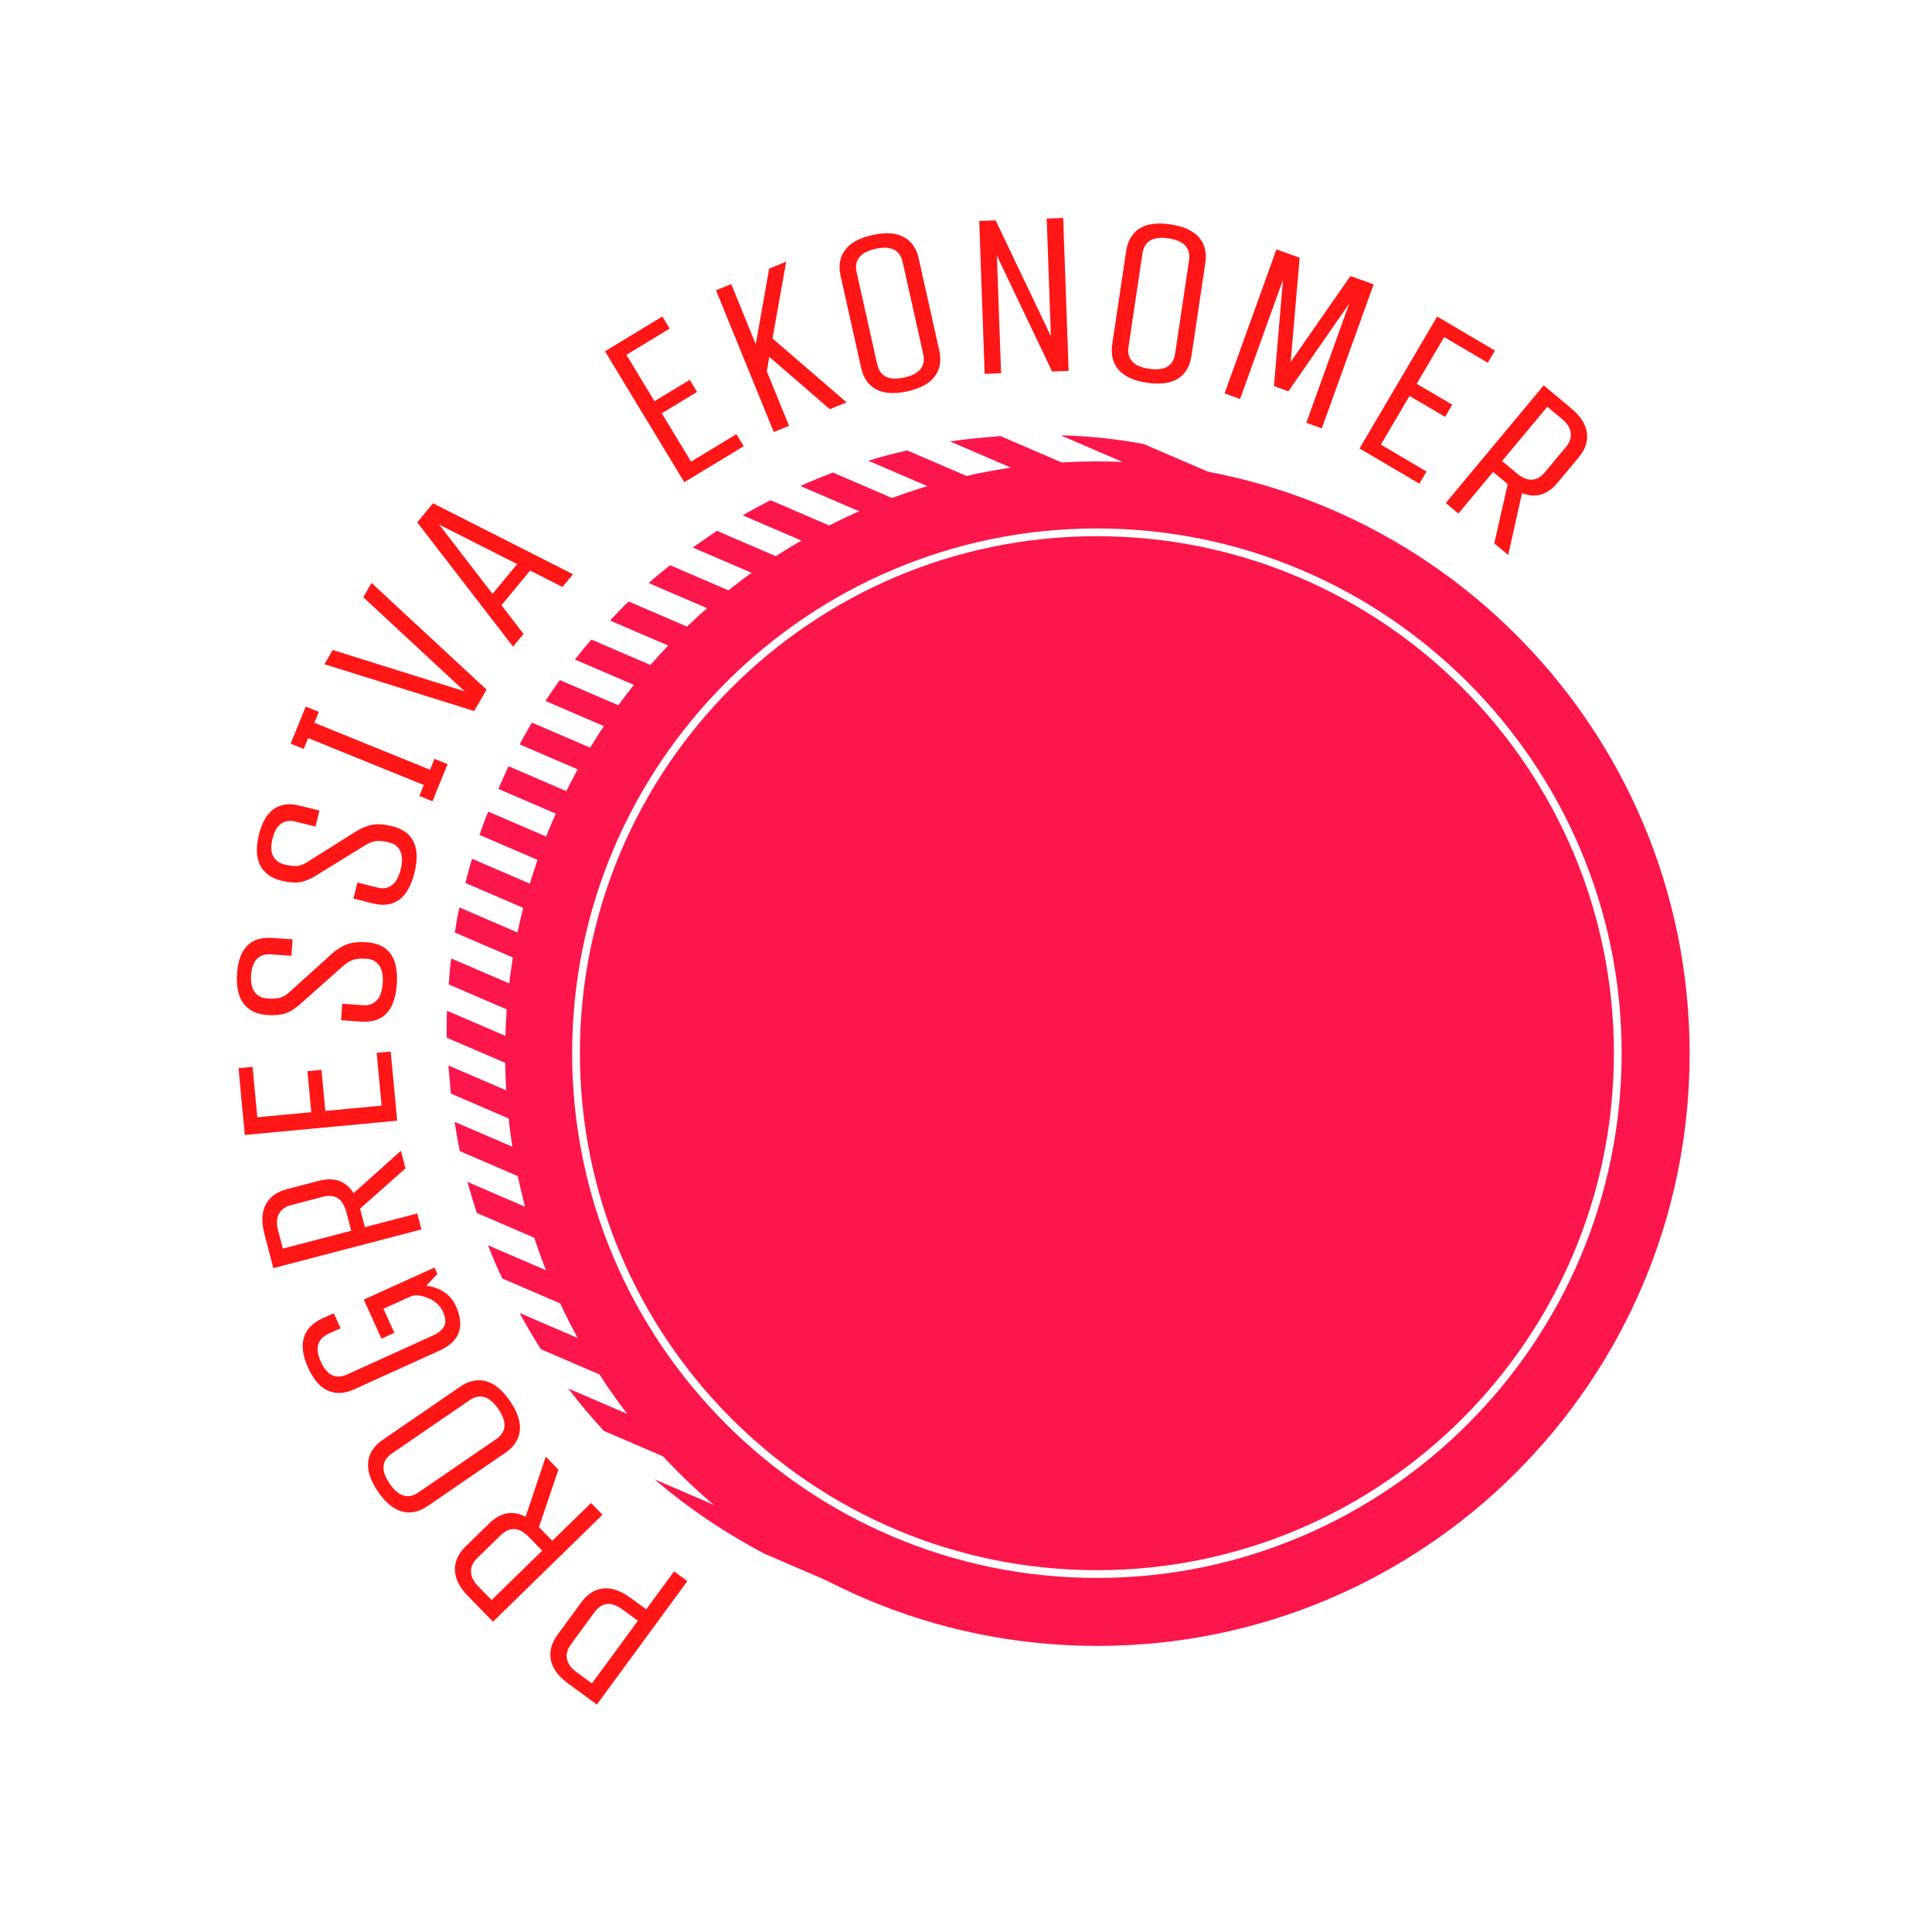
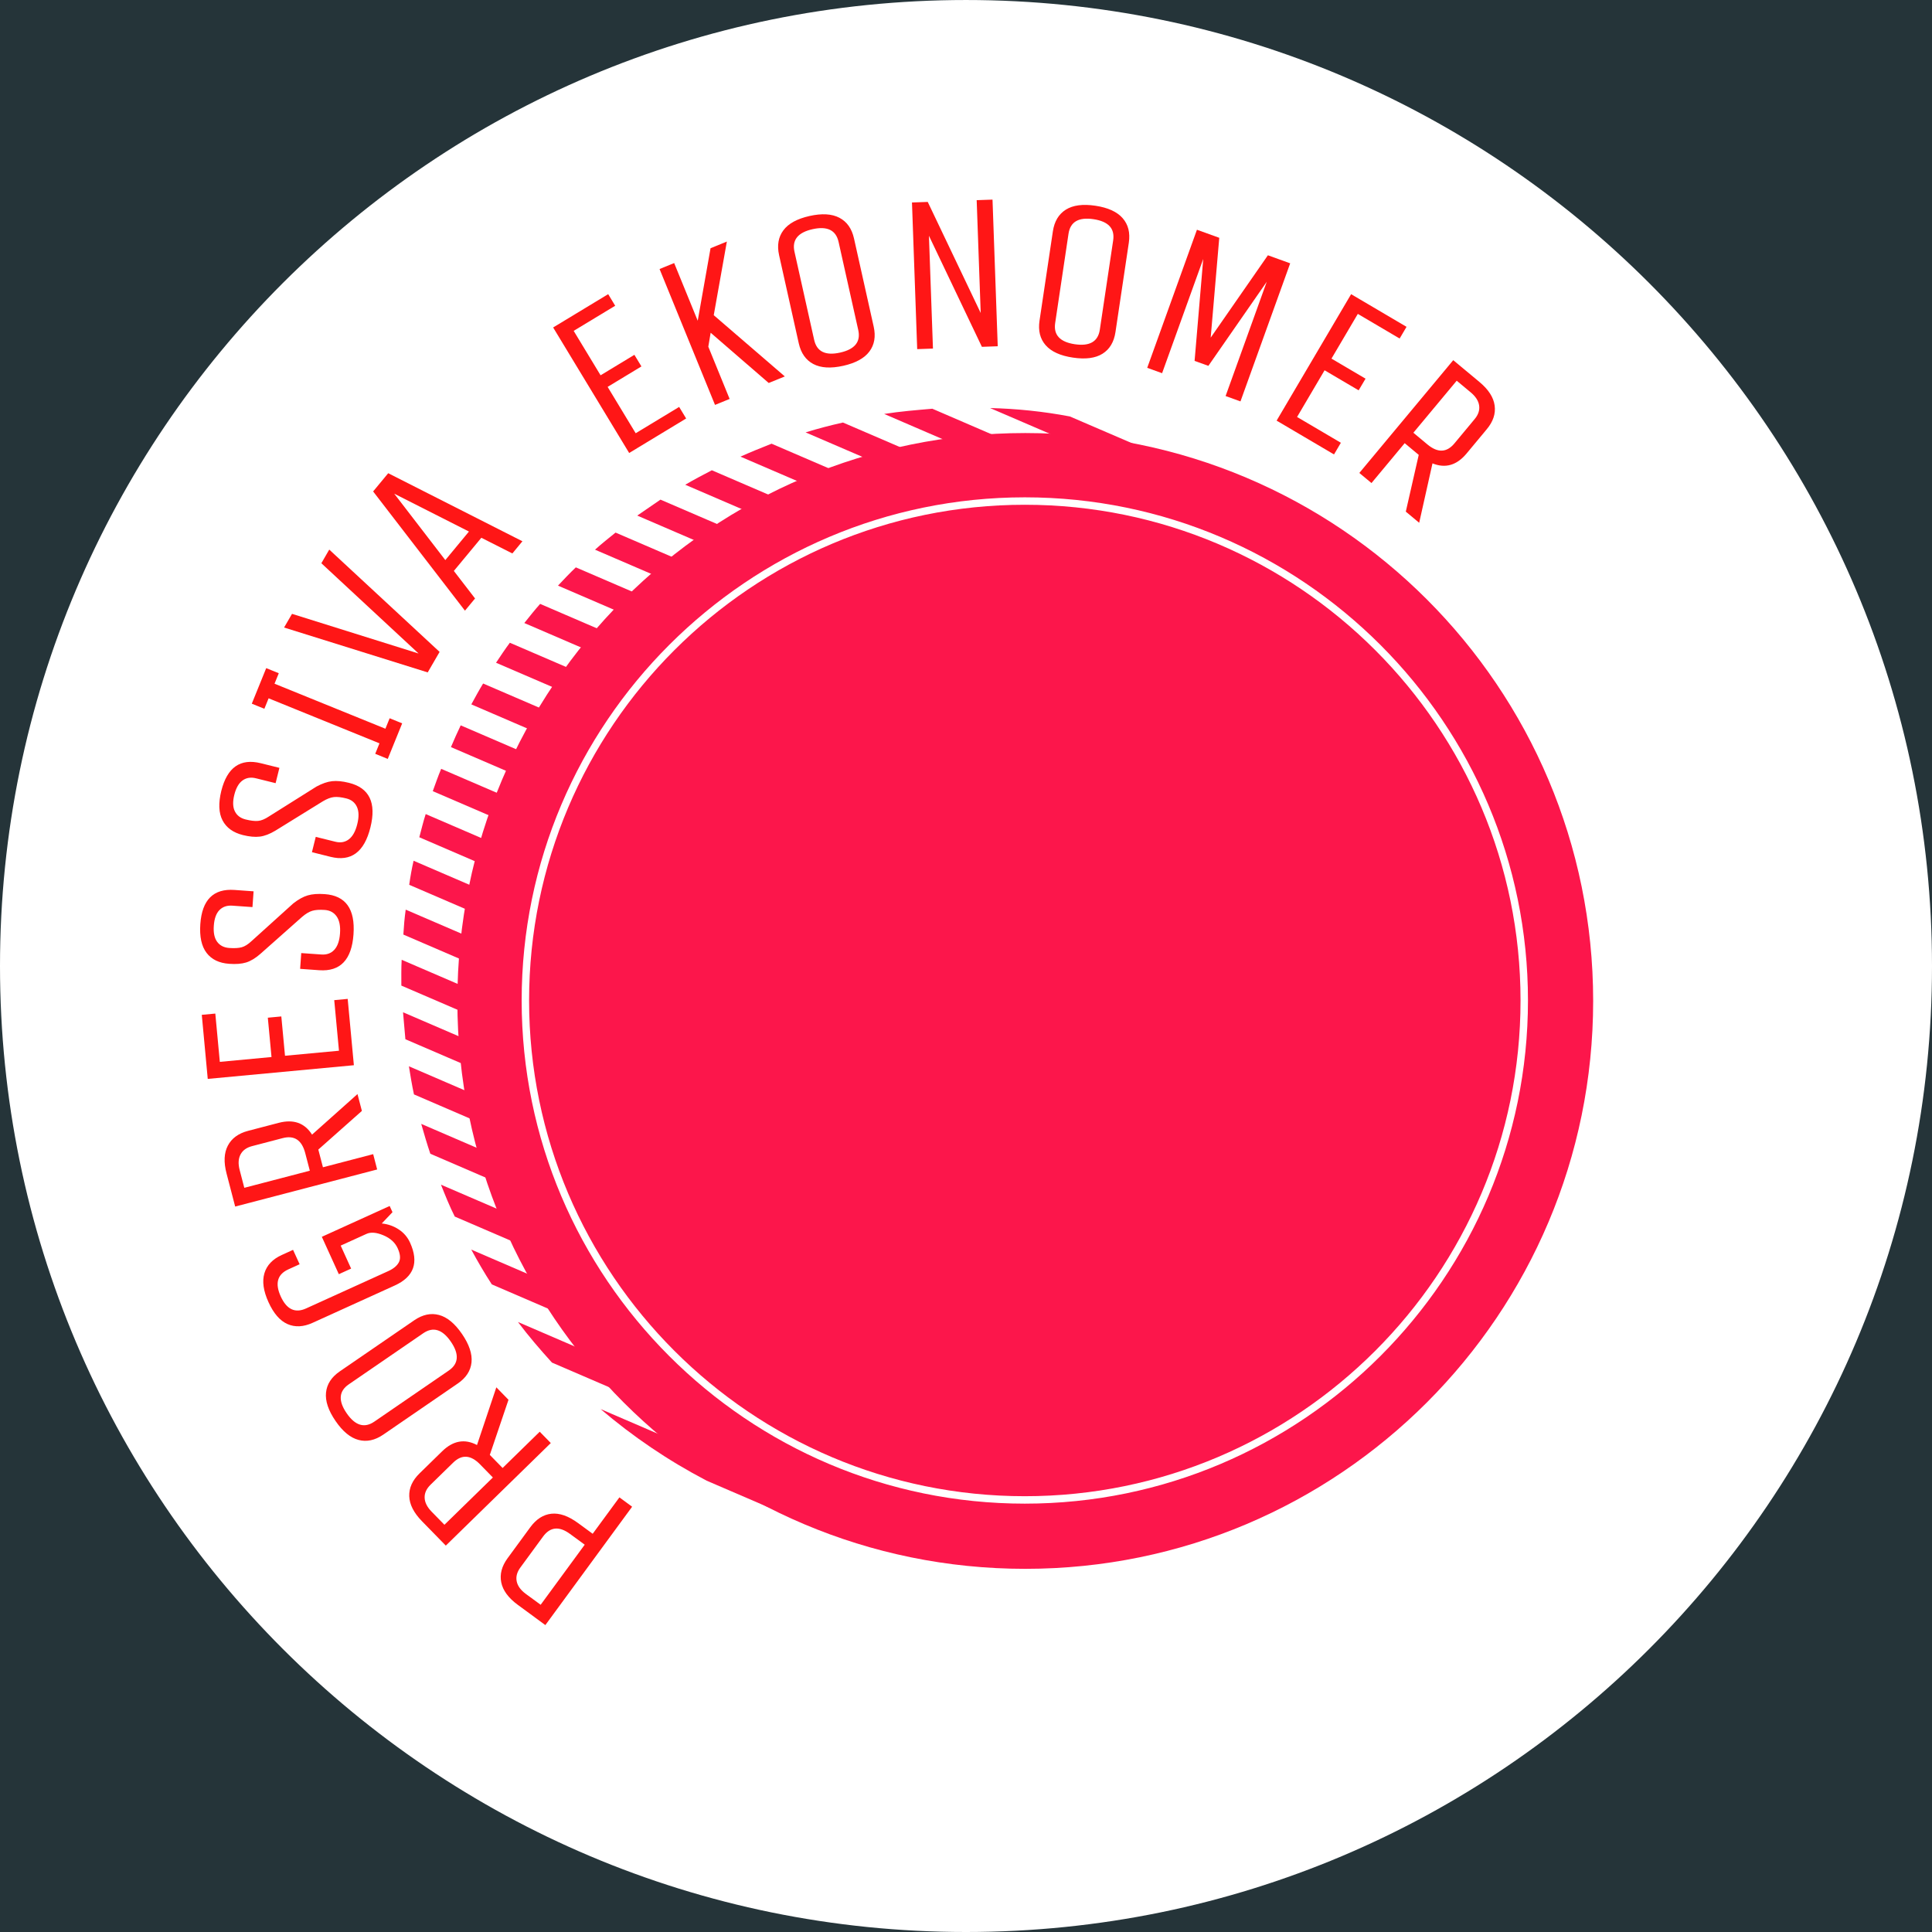
<svg xmlns="http://www.w3.org/2000/svg" width="1080" zoomAndPan="magnify" viewBox="0 0 810 810" height="1080" preserveAspectRatio="xMidYMid meet" version="1.0">
  <defs>
    <g />
    <clipPath id="id1">
-       <path d="M 187 182 L 686 182 L 686 681 L 187 681 Z M 187 182 " clip-rule="nonzero" />
+       <path d="M 0 0.004 L 810 0.004 L 810 810 L 0 810 Z M 0 0.004 " clip-rule="nonzero" />
    </clipPath>
    <clipPath id="id2">
-       <path d="M 575.367 108.055 L 759.395 570.383 L 297.066 754.41 L 113.039 292.082 Z M 575.367 108.055 " clip-rule="nonzero" />
+       <path d="M 810 405.008 C 810 628.672 628.672 810 405 810 C 181.324 810 0 628.672 0 405.008 C 0 181.328 181.324 0.004 405 0.004 C 628.676 0.004 810 181.328 810 405.008 Z M 810 405.008 " clip-rule="nonzero" />
    </clipPath>
    <clipPath id="id3">
-       <path d="M 211.766 193.441 L 708.387 193.441 L 708.387 690.062 L 211.766 690.062 Z M 211.766 193.441 " clip-rule="nonzero" />
+       <path d="M 168 171 L 646 171 L 646 649 L 168 649 Z M 168 171 " clip-rule="nonzero" />
    </clipPath>
    <clipPath id="id4">
-       <path d="M 239.875 221.551 L 679.883 221.551 L 679.883 661.559 L 239.875 661.559 Z M 239.875 221.551 " clip-rule="nonzero" />
+       <path d="M 540.395 99.68 L 716.852 542.984 L 273.547 719.441 L 97.09 276.137 Z M 540.395 99.68 " clip-rule="nonzero" />
+     </clipPath>
+     <clipPath id="id5">
+       <path d="M 191.754 181.555 L 667.941 181.555 L 667.941 657.742 L 191.754 657.742 Z M 191.754 181.555 " clip-rule="nonzero" />
+     </clipPath>
+     <clipPath id="id6">
+       <path d="M 218.707 208.508 L 640.609 208.508 L 640.609 630.41 L 218.707 630.41 Z M 218.707 208.508 " clip-rule="nonzero" />
    </clipPath>
  </defs>
  <rect x="-81" width="972" fill="#ffffff" y="-81" height="972" fill-opacity="1" />
+   <rect x="-81" width="972" fill="#253439" y="-81" height="972" fill-opacity="1" />
  <rect x="-81" width="972" fill="#ffffff" y="-81" height="972" fill-opacity="1" />
-   <rect x="-81" width="972" fill="#ffffff" y="-81" height="972" fill-opacity="1" />
-   <rect x="-81" width="972" fill="#ffffff" y="-81" height="972" fill-opacity="1" />
+   <rect x="-81" width="972" fill="#253439" y="-81" height="972" fill-opacity="1" />
  <g clip-path="url(#id1)">
    <g clip-path="url(#id2)">
-       <path fill="#fc164b" d="M 271.953 244.441 C 274.82 241.836 277.98 239.359 280.93 236.965 L 684.352 410.664 C 684.641 414.453 685.012 418.453 685.09 422.328 Z M 678.309 374.031 C 677.348 369.777 676.094 365.395 674.922 361.227 L 323.031 209.715 C 319.199 211.73 315.152 213.828 311.402 216.051 Z M 678.625 487.609 C 679.43 484.117 680.234 480.625 680.832 477.215 L 234.711 285.129 C 232.645 287.906 230.66 290.891 228.676 293.875 Z M 684.801 444.891 C 685.016 441.145 685.234 437.398 685.238 433.734 L 263.562 252.176 C 260.906 254.695 258.332 257.43 255.762 260.16 Z M 682.449 466.566 C 682.961 462.945 683.473 459.328 683.773 455.793 L 247.957 268.145 C 245.598 270.793 243.32 273.652 241.039 276.512 Z M 611.074 254.148 C 602.707 246.012 593.797 238.332 584.422 231.328 L 479.59 186.191 C 467.977 183.984 456.273 182.785 444.699 182.516 Z M 665.41 334.27 L 349.152 198.098 C 344.52 199.941 340.094 201.703 335.547 203.758 L 670.566 347.832 C 669.016 343.324 667.172 338.691 665.41 334.27 Z M 529.391 661.934 L 204.59 522.09 C 206.438 526.723 208.363 531.566 210.629 536.031 L 515.109 667.133 C 519.828 665.496 524.758 663.781 529.391 661.934 Z M 672.824 507.973 C 673.922 504.609 675.023 501.242 675.914 497.961 L 223.02 302.961 C 221.246 305.863 219.559 308.973 217.871 312.086 Z M 658.785 320.07 C 656.266 314.973 653.621 310.168 650.684 305.238 L 380.363 188.848 C 374.762 190.102 369.453 191.48 364.02 193.156 Z M 640.816 289.645 C 636.828 283.914 632.629 278.266 628.008 272.785 L 419.438 182.809 C 412.367 183.43 405.504 183.965 398.387 185.09 Z M 682.941 398.539 C 682.273 394.41 681.691 390.496 681.027 386.367 L 300.574 222.559 C 297.117 224.91 293.871 227.18 290.414 229.531 Z M 482.43 675.75 C 488.324 674.621 493.926 673.367 499.652 671.82 L 217.848 550.484 C 220.66 555.707 223.68 560.852 226.828 565.695 Z M 542.492 656.23 C 546.621 654.344 550.664 652.246 554.711 650.148 L 195.965 495.512 C 197.219 499.891 198.477 504.27 199.941 508.566 Z M 565.961 643.473 C 569.5 641.332 572.957 638.98 576.414 636.629 L 190.578 470.328 C 191.242 474.453 191.91 478.578 192.785 482.621 Z M 665.676 527.41 C 667.07 524.172 668.254 521.016 669.648 517.777 L 213.223 321.258 C 211.746 324.285 210.352 327.523 208.957 330.762 Z M 355.52 666.484 C 373.613 672.703 391.789 676.691 410.141 678.656 L 274.391 620.207 C 288.434 632.188 303.824 642.652 320.773 651.523 Z M 586.277 629.531 C 589.438 627.055 592.387 624.66 595.551 622.18 L 188.008 446.707 C 188.379 450.707 188.668 454.496 189.039 458.496 Z M 439.523 680.137 C 447.27 679.984 454.934 679.617 462.637 678.746 L 238.254 582.133 C 242.914 588.328 247.914 594.148 253.125 599.883 Z M 646.332 564.637 C 648.105 561.734 650.09 558.746 651.777 555.637 L 197.918 360.043 C 196.816 363.41 196.012 366.902 195.121 370.184 Z M 604.234 614.574 C 607.102 611.969 609.758 609.449 612.332 606.719 L 187.414 423.762 C 187.195 427.508 187.273 431.383 187.27 435.043 Z M 656.844 546.297 C 658.535 543.188 660.012 540.156 661.406 536.918 L 204.688 340.27 C 203.293 343.508 202.191 346.875 201.008 350.031 Z M 634.18 581.918 C 636.246 579.141 638.523 576.281 640.508 573.297 L 192.621 380.453 C 191.816 383.945 191.223 387.355 190.711 390.973 Z M 620.133 598.73 C 622.492 596.082 625.066 593.352 627.344 590.492 L 189.176 401.832 C 188.664 405.453 188.363 408.988 188.148 412.734 Z M 620.133 598.73 " fill-opacity="1" fill-rule="nonzero" />
+       <path fill="#ffffff" d="M 0 0.004 L 810 0.004 L 810 810.004 L 0 810.004 Z M 0 0.004 " fill-opacity="1" fill-rule="nonzero" />
    </g>
  </g>
  <g clip-path="url(#id3)">
-     <path fill="#fc164b" d="M 460.078 193.441 C 322.938 193.441 211.766 304.613 211.766 441.754 C 211.766 578.891 322.938 690.062 460.078 690.062 C 597.215 690.062 708.387 578.891 708.387 441.754 C 708.387 304.613 597.215 193.441 460.078 193.441 " fill-opacity="1" fill-rule="nonzero" />
+     <g clip-path="url(#id4)">
+       <path fill="#fc164b" d="M 249.465 230.457 C 252.215 227.961 255.246 225.582 258.074 223.289 L 644.895 389.84 C 645.172 393.473 645.527 397.309 645.602 401.023 Z M 639.102 354.711 C 638.18 350.633 636.977 346.434 635.852 342.438 L 298.441 197.16 C 294.766 199.09 290.887 201.102 287.293 203.234 Z M 639.402 463.617 C 640.176 460.27 640.949 456.922 641.52 453.652 L 213.758 269.473 C 211.773 272.133 209.871 274.996 207.969 277.859 Z M 645.324 422.656 C 645.531 419.066 645.738 415.473 645.746 411.961 L 241.418 237.871 C 238.871 240.289 236.406 242.91 233.938 245.527 Z M 643.07 443.441 C 643.559 439.973 644.051 436.5 644.34 433.109 L 226.457 253.184 C 224.195 255.723 222.008 258.465 219.824 261.207 Z M 574.629 239.766 C 566.609 231.961 558.066 224.602 549.074 217.883 L 448.559 174.605 C 437.422 172.488 426.203 171.34 415.102 171.078 Z M 626.734 316.586 L 323.488 186.02 C 319.047 187.789 314.805 189.477 310.441 191.445 L 631.676 329.594 C 630.191 325.27 628.422 320.828 626.734 316.586 Z M 496.309 630.77 L 184.875 496.68 C 186.645 501.121 188.492 505.766 190.664 510.051 L 482.617 635.754 C 487.141 634.188 491.867 632.539 496.309 630.77 Z M 633.84 483.145 C 634.895 479.918 635.949 476.691 636.801 473.543 L 202.547 286.566 C 200.848 289.352 199.227 292.336 197.605 295.316 Z M 620.379 302.973 C 617.965 298.086 615.43 293.48 612.613 288.75 L 353.414 177.148 C 348.043 178.352 342.953 179.676 337.746 181.281 Z M 603.152 273.801 C 599.324 268.305 595.297 262.891 590.867 257.633 L 390.883 171.359 C 384.102 171.953 377.52 172.469 370.695 173.547 Z M 643.543 378.211 C 642.902 374.254 642.344 370.5 641.707 366.543 L 276.906 209.473 C 273.594 211.73 270.48 213.902 267.168 216.16 Z M 451.281 644.016 C 456.934 642.938 462.305 641.734 467.797 640.25 L 197.586 523.906 C 200.281 528.914 203.18 533.844 206.199 538.492 Z M 508.871 625.305 C 512.832 623.492 516.707 621.48 520.586 619.469 L 176.602 471.195 C 177.809 475.395 179.012 479.594 180.418 483.715 Z M 531.375 613.07 C 534.77 611.016 538.082 608.762 541.398 606.508 L 171.438 447.047 C 172.074 451.004 172.715 454.961 173.555 458.836 Z M 626.988 501.781 C 628.324 498.676 629.457 495.652 630.797 492.547 L 193.152 304.109 C 191.734 307.016 190.398 310.121 189.059 313.227 Z M 329.594 635.133 C 346.941 641.094 364.371 644.918 381.969 646.805 L 251.805 590.762 C 265.266 602.246 280.023 612.281 296.277 620.785 Z M 550.855 599.703 C 553.887 597.324 556.715 595.027 559.746 592.652 L 168.973 424.398 C 169.328 428.234 169.605 431.867 169.961 435.703 Z M 410.141 648.227 C 417.566 648.078 424.914 647.727 432.305 646.891 L 217.152 554.254 C 221.621 560.195 226.418 565.773 231.41 571.27 Z M 608.438 537.477 C 610.141 534.691 612.039 531.828 613.66 528.844 L 178.477 341.301 C 177.422 344.531 176.648 347.879 175.797 351.027 Z M 568.074 585.359 C 570.824 582.863 573.371 580.445 575.836 577.824 L 168.402 402.398 C 168.195 405.992 168.27 409.703 168.266 413.215 Z M 618.52 519.891 C 620.141 516.906 621.559 514.004 622.895 510.898 L 184.969 322.34 C 183.629 325.449 182.574 328.676 181.441 331.699 Z M 596.785 554.047 C 598.77 551.383 600.953 548.645 602.855 545.781 L 173.398 360.871 C 172.625 364.219 172.055 367.488 171.566 370.961 Z M 583.316 570.168 C 585.582 567.629 588.047 565.008 590.234 562.27 L 170.094 381.371 C 169.605 384.84 169.316 388.23 169.109 391.824 Z M 583.316 570.168 " fill-opacity="1" fill-rule="nonzero" />
+     </g>
  </g>
-   <g clip-path="url(#id4)">
-     <path fill="#ffffff" d="M 459.879 661.559 C 338.605 661.559 239.875 562.828 239.875 441.555 C 239.875 320.281 338.605 221.551 459.879 221.551 C 581.152 221.551 679.883 320.281 679.883 441.555 C 679.883 562.828 581.152 661.559 459.879 661.559 Z M 459.879 224.801 C 340.34 224.801 243.125 322.016 243.125 441.555 C 243.125 561.094 340.34 658.309 459.879 658.309 C 579.418 658.309 676.633 561.094 676.633 441.555 C 676.633 322.016 579.418 224.801 459.879 224.801 Z M 459.879 224.801 " fill-opacity="1" fill-rule="nonzero" />
+   <g clip-path="url(#id5)">
+     <path fill="#fc164b" d="M 429.848 181.555 C 298.352 181.555 191.754 288.152 191.754 419.648 C 191.754 551.145 298.352 657.742 429.848 657.742 C 561.344 657.742 667.941 551.145 667.941 419.648 C 667.941 288.152 561.344 181.555 429.848 181.555 " fill-opacity="1" fill-rule="nonzero" />
+   </g>
+   <g clip-path="url(#id6)">
+     <path fill="#ffffff" d="M 429.656 630.41 C 313.375 630.41 218.707 535.742 218.707 419.457 C 218.707 303.176 313.375 208.508 429.656 208.508 C 545.941 208.508 640.609 303.176 640.609 419.457 C 640.609 535.742 545.941 630.41 429.656 630.41 Z M 429.656 211.625 C 315.035 211.625 221.824 304.836 221.824 419.457 C 221.824 534.078 315.035 627.293 429.656 627.293 C 544.277 627.293 637.492 534.078 637.492 419.457 C 637.492 304.836 544.277 211.625 429.656 211.625 Z M 429.656 211.625 " fill-opacity="1" fill-rule="nonzero" />
  </g>
  <g fill="#ff1616" fill-opacity="1">
-     <g transform="translate(295.3442, 668.1502)">
+     <g transform="translate(271.8939, 636.7304)">
      <g>
-         <path d="M -12.734 -9.344 L -7.172 -5.25 L -45.109 46.5 L -57.125 37.688 C -61.258 34.656 -63.68 31.367 -64.391 27.828 C -65.109 24.285 -64.18 20.758 -61.609 17.25 L -51.688 3.719 C -49.082 0.164 -46.008 -1.801 -42.469 -2.188 C -38.926 -2.57 -35.055 -1.223 -30.859 1.859 L -24.406 6.578 Z M -46.109 7.797 L -56.031 21.328 C -57.508 23.348 -58.047 25.363 -57.641 27.375 C -57.242 29.383 -55.906 31.227 -53.625 32.906 L -47.172 37.625 L -27.906 11.359 L -34.359 6.641 C -39.078 3.172 -42.992 3.555 -46.109 7.797 Z M -46.109 7.797 " />
+         <path d="M -12.203 -8.953 L -6.875 -5.031 L -43.25 44.594 L -54.766 36.141 C -58.742 33.223 -61.07 30.066 -61.75 26.672 C -62.426 23.273 -61.535 19.898 -59.078 16.547 L -49.562 3.562 C -47.062 0.156 -44.113 -1.727 -40.719 -2.094 C -37.332 -2.457 -33.625 -1.164 -29.594 1.781 L -23.406 6.312 Z M -44.219 7.484 L -53.734 20.469 C -55.148 22.395 -55.66 24.32 -55.266 26.25 C -54.879 28.176 -53.594 29.941 -51.406 31.547 L -45.219 36.078 L -26.75 10.891 L -32.938 6.359 C -37.469 3.035 -41.227 3.41 -44.219 7.484 Z M -44.219 7.484 " />
      </g>
    </g>
  </g>
  <g fill="#ff1616" fill-opacity="1">
-     <g transform="translate(259.5066, 642.1193)">
+     <g transform="translate(237.5309, 611.7706)">
      <g>
-         <path d="M -11.719 -12 L -6.906 -7.062 L -52.812 37.781 L -63.219 27.125 C -66.812 23.445 -68.664 19.801 -68.781 16.188 C -68.895 12.582 -67.398 9.258 -64.297 6.219 L -54.406 -3.422 C -49.602 -8.117 -44.516 -9.039 -39.141 -6.188 L -30.703 -31.422 L -25.391 -25.984 L -33.547 -1.859 L -27.953 3.859 Z M -49.578 1.516 L -59.469 11.156 C -61.25 12.906 -62.109 14.805 -62.047 16.859 C -61.984 18.922 -60.961 20.961 -58.984 22.984 L -53.391 28.703 L -32.188 8 L -37.781 2.281 C -41.875 -1.914 -45.805 -2.172 -49.578 1.516 Z M -49.578 1.516 " />
+         <path d="M -11.25 -11.516 L -6.609 -6.766 L -50.625 36.234 L -60.625 26 C -64.062 22.477 -65.836 18.984 -65.953 15.516 C -66.066 12.055 -64.633 8.875 -61.656 5.969 L -52.172 -3.297 C -47.578 -7.785 -42.703 -8.664 -37.547 -5.938 L -29.438 -30.125 L -24.344 -24.906 L -32.172 -1.797 L -26.812 3.688 Z M -47.531 1.438 L -57.016 10.703 C -58.734 12.379 -59.562 14.195 -59.5 16.156 C -59.438 18.125 -58.457 20.078 -56.562 22.016 L -51.203 27.5 L -30.891 7.672 L -36.25 2.188 C -40.164 -1.832 -43.926 -2.082 -47.531 1.438 Z M -47.531 1.438 " />
      </g>
    </g>
  </g>
  <g fill="#ff1616" fill-opacity="1">
-     <g transform="translate(226.8323, 608.9951)">
+     <g transform="translate(206.2011, 580.0094)">
      <g>
-         <path d="M -66.469 -5.281 L -33.906 -27.609 C -30.27 -30.109 -26.672 -30.883 -23.109 -29.938 C -19.547 -28.988 -16.191 -26.223 -13.047 -21.641 C -9.898 -17.055 -8.516 -12.914 -8.891 -9.219 C -9.273 -5.531 -11.285 -2.438 -14.922 0.062 L -47.484 22.391 C -51.117 24.891 -54.719 25.66 -58.281 24.703 C -61.844 23.754 -65.195 20.988 -68.344 16.406 C -71.488 11.82 -72.867 7.688 -72.484 4 C -72.109 0.312 -70.102 -2.781 -66.469 -5.281 Z M -30 -21.922 L -62.562 0.406 C -66.906 3.383 -67.211 7.586 -63.484 13.016 C -59.766 18.453 -55.734 19.68 -51.391 16.703 L -18.828 -5.625 C -14.484 -8.602 -14.172 -12.805 -17.891 -18.234 C -21.617 -23.672 -25.656 -24.898 -30 -21.922 Z M -30 -21.922 " />
+         <path d="M -63.734 -5.062 L -32.516 -26.484 C -29.023 -28.867 -25.57 -29.609 -22.156 -28.703 C -18.738 -27.797 -15.52 -25.141 -12.5 -20.734 C -9.488 -16.336 -8.16 -12.367 -8.516 -8.828 C -8.879 -5.297 -10.805 -2.336 -14.297 0.047 L -45.516 21.469 C -49.004 23.852 -52.457 24.594 -55.875 23.688 C -59.301 22.789 -62.52 20.141 -65.531 15.734 C -68.551 11.336 -69.879 7.367 -69.516 3.828 C -69.148 0.285 -67.223 -2.676 -63.734 -5.062 Z M -28.766 -21.031 L -59.984 0.391 C -64.148 3.242 -64.445 7.273 -60.875 12.484 C -57.301 17.691 -53.43 18.867 -49.266 16.016 L -18.047 -5.406 C -13.891 -8.258 -13.598 -12.289 -17.172 -17.5 C -20.742 -22.707 -24.609 -23.883 -28.766 -21.031 Z M -28.766 -21.031 " />
      </g>
    </g>
  </g>
  <g fill="#ff1616" fill-opacity="1">
-     <g transform="translate(199.1068, 568.7095)">
+     <g transform="translate(179.6165, 541.3815)">
      <g>
-         <path d="M -33.781 -9.922 L -39.172 -7.469 L -46.594 -23.828 L -16.938 -37.297 L -15.719 -34.594 L -20.406 -29.656 C -17.676 -29.375 -15.203 -28.504 -12.984 -27.047 C -10.773 -25.598 -9.129 -23.676 -8.047 -21.281 C -4.098 -12.594 -6.316 -6.344 -14.703 -2.531 L -50.656 13.797 C -54.664 15.617 -58.32 15.797 -61.625 14.328 C -64.926 12.859 -67.691 9.664 -69.922 4.75 C -72.16 -0.156 -72.754 -4.359 -71.703 -7.859 C -70.66 -11.367 -68.133 -14.035 -64.125 -15.859 L -59.172 -18.109 L -56.312 -11.828 L -61.266 -9.578 C -66.055 -7.398 -67.16 -3.461 -64.578 2.234 C -61.992 7.93 -58.305 9.691 -53.516 7.516 L -17.562 -8.812 C -15.289 -9.852 -13.738 -11.141 -12.906 -12.672 C -12.082 -14.203 -12.25 -16.238 -13.406 -18.781 C -14.562 -21.332 -16.656 -23.238 -19.688 -24.5 C -22.719 -25.77 -25.191 -25.969 -27.109 -25.094 L -38.344 -20 Z M -33.781 -9.922 " />
+         <path d="M -32.406 -9.516 L -37.562 -7.172 L -44.688 -22.844 L -16.25 -35.766 L -15.062 -33.172 L -19.562 -28.438 C -16.957 -28.176 -14.594 -27.348 -12.469 -25.953 C -10.344 -24.566 -8.754 -22.719 -7.703 -20.406 C -3.922 -12.082 -6.051 -6.094 -14.094 -2.438 L -48.562 13.219 C -52.414 14.969 -55.926 15.141 -59.094 13.734 C -62.258 12.336 -64.91 9.281 -67.047 4.562 C -69.191 -0.145 -69.766 -4.18 -68.766 -7.547 C -67.766 -10.91 -65.336 -13.469 -61.484 -15.219 L -56.75 -17.375 L -54 -11.344 L -58.734 -9.188 C -63.336 -7.094 -64.398 -3.316 -61.922 2.141 C -59.441 7.598 -55.898 9.281 -51.297 7.188 L -16.828 -8.469 C -14.648 -9.457 -13.172 -10.688 -12.391 -12.156 C -11.609 -13.625 -11.77 -15.578 -12.875 -18.016 C -13.977 -20.453 -15.984 -22.273 -18.891 -23.484 C -21.797 -24.703 -24.16 -24.895 -25.984 -24.062 L -36.781 -19.156 Z M -32.406 -9.516 " />
      </g>
    </g>
  </g>
  <g fill="#ff1616" fill-opacity="1">
-     <g transform="translate(179.1893, 524.9914)">
+     <g transform="translate(160.5187, 499.4624)">
      <g>
-         <path d="M -4.234 -16.234 L -2.5 -9.547 L -64.594 6.672 L -68.359 -7.766 C -69.648 -12.734 -69.453 -16.812 -67.766 -20 C -66.078 -23.188 -63.129 -25.332 -58.922 -26.438 L -45.562 -29.922 C -39.062 -31.617 -34.191 -29.898 -30.953 -24.766 L -11.109 -42.516 L -9.172 -35.156 L -28.234 -18.25 L -26.203 -10.5 Z M -43.828 -23.234 L -57.188 -19.75 C -59.613 -19.113 -61.301 -17.891 -62.25 -16.078 C -63.207 -14.266 -63.332 -11.992 -62.625 -9.266 L -60.594 -1.516 L -31.938 -9 L -33.969 -16.75 C -35.445 -22.406 -38.734 -24.566 -43.828 -23.234 Z M -43.828 -23.234 " />
+         <path d="M -4.062 -15.578 L -2.391 -9.156 L -61.922 6.391 L -65.531 -7.453 C -66.781 -12.203 -66.598 -16.109 -64.984 -19.172 C -63.367 -22.234 -60.551 -24.289 -56.531 -25.344 L -43.688 -28.703 C -37.469 -30.328 -32.801 -28.68 -29.688 -23.766 L -10.641 -40.766 L -8.797 -33.703 L -27.062 -17.5 L -25.125 -10.078 Z M -42.016 -22.297 L -54.859 -18.938 C -57.172 -18.332 -58.781 -17.16 -59.688 -15.422 C -60.602 -13.68 -60.719 -11.504 -60.031 -8.891 L -58.094 -1.469 L -30.625 -8.641 L -32.562 -16.062 C -33.988 -21.488 -37.141 -23.566 -42.016 -22.297 Z M -42.016 -22.297 " />
      </g>
    </g>
  </g>
  <g fill="#ff1616" fill-opacity="1">
-     <g transform="translate(167.4426, 479.6867)">
+     <g transform="translate(149.2553, 456.0219)">
      <g>
-         <path d="M -3.641 -38.828 L -0.922 -9.828 L -64.812 -3.844 L -67.438 -31.844 L -61.547 -32.391 L -59.562 -11.266 L -36.938 -13.391 L -38.547 -30.594 L -32.656 -31.141 L -31.047 -13.938 L -7.453 -16.156 L -9.531 -38.281 Z M -3.641 -38.828 " />
+         <path d="M -3.484 -37.234 L -0.891 -9.422 L -62.156 -3.688 L -64.656 -30.547 L -58.984 -31.078 L -57.094 -10.828 L -35.422 -12.859 L -36.969 -29.344 L -31.312 -29.875 L -29.766 -13.391 L -7.141 -15.5 L -9.125 -36.703 Z M -3.484 -37.234 " />
      </g>
    </g>
  </g>
  <g fill="#ff1616" fill-opacity="1">
-     <g transform="translate(163.1387, 437.0723)">
+     <g transform="translate(145.1285, 415.1611)">
      <g>
-         <path d="M -9.391 -42.031 C -0.191 -41.375 4.008 -35.5 3.219 -24.406 C 2.438 -13.312 -2.551 -8.094 -11.75 -8.75 L -20.125 -9.344 L -19.641 -16.25 L -10.859 -15.625 C -8.504 -15.457 -6.609 -16.145 -5.172 -17.688 C -3.742 -19.238 -2.914 -21.617 -2.688 -24.828 C -2.457 -28.047 -2.941 -30.52 -4.141 -32.25 C -5.348 -33.988 -7.082 -34.938 -9.344 -35.094 C -11.613 -35.258 -13.438 -35.145 -14.812 -34.75 C -16.188 -34.352 -17.688 -33.453 -19.312 -32.047 L -37.469 -15.922 C -39.645 -14.023 -41.727 -12.766 -43.719 -12.141 C -45.707 -11.523 -48.18 -11.32 -51.141 -11.531 C -55.535 -11.844 -58.832 -13.445 -61.031 -16.344 C -63.227 -19.238 -64.133 -23.445 -63.75 -28.969 C -63 -39.539 -58.035 -44.5 -48.859 -43.844 L -40.484 -43.25 L -40.969 -36.344 L -49.734 -36.969 C -52.098 -37.133 -53.988 -36.492 -55.406 -35.047 C -56.82 -33.598 -57.641 -31.332 -57.859 -28.25 C -58.078 -25.164 -57.586 -22.805 -56.391 -21.172 C -55.191 -19.535 -53.441 -18.633 -51.141 -18.469 C -48.836 -18.312 -47.016 -18.41 -45.672 -18.766 C -44.336 -19.129 -42.891 -20.051 -41.328 -21.531 L -23.141 -37.969 C -20.898 -39.719 -18.785 -40.883 -16.797 -41.469 C -14.805 -42.051 -12.336 -42.238 -9.391 -42.031 Z M -9.391 -42.031 " />
+         <path d="M -9 -40.297 C -0.188 -39.68 3.836 -34.055 3.078 -23.422 C 2.328 -12.785 -2.453 -7.773 -11.266 -8.391 L -19.297 -8.969 L -18.828 -15.578 L -10.422 -14.984 C -8.16 -14.816 -6.344 -15.473 -4.969 -16.953 C -3.594 -18.441 -2.797 -20.723 -2.578 -23.797 C -2.359 -26.879 -2.82 -29.254 -3.969 -30.922 C -5.125 -32.586 -6.785 -33.5 -8.953 -33.656 C -11.129 -33.812 -12.875 -33.695 -14.188 -33.312 C -15.508 -32.926 -16.953 -32.062 -18.516 -30.719 L -35.938 -15.266 C -38.02 -13.441 -40.016 -12.234 -41.922 -11.641 C -43.836 -11.055 -46.207 -10.867 -49.031 -11.078 C -53.25 -11.367 -56.414 -12.898 -58.531 -15.672 C -60.645 -18.453 -61.516 -22.484 -61.141 -27.766 C -60.422 -37.91 -55.648 -42.672 -46.828 -42.047 L -38.812 -41.469 L -39.281 -34.859 L -47.688 -35.453 C -49.945 -35.617 -51.758 -35.004 -53.125 -33.609 C -54.488 -32.223 -55.273 -30.047 -55.484 -27.078 C -55.703 -24.117 -55.234 -21.859 -54.078 -20.297 C -52.922 -18.734 -51.238 -17.875 -49.031 -17.719 C -46.832 -17.562 -45.086 -17.66 -43.797 -18.016 C -42.504 -18.367 -41.113 -19.242 -39.625 -20.641 L -22.188 -36.391 C -20.039 -38.078 -18.016 -39.203 -16.109 -39.766 C -14.203 -40.328 -11.832 -40.504 -9 -40.297 Z M -9 -40.297 " />
      </g>
    </g>
  </g>
  <g fill="#ff1616" fill-opacity="1">
-     <g transform="translate(166.3959, 389.3885)">
+     <g transform="translate(148.2516, 369.4394)">
      <g>
-         <path d="M -2.047 -43.016 C 6.898 -40.797 10.035 -34.285 7.359 -23.484 C 4.68 -12.691 -1.129 -8.406 -10.078 -10.625 L -18.219 -12.656 L -16.562 -19.375 L -8.016 -17.25 C -5.723 -16.676 -3.738 -17.031 -2.062 -18.312 C -0.383 -19.594 0.836 -21.797 1.609 -24.922 C 2.391 -28.047 2.336 -30.566 1.453 -32.484 C 0.578 -34.398 -0.957 -35.629 -3.156 -36.172 C -5.363 -36.723 -7.18 -36.922 -8.609 -36.766 C -10.047 -36.617 -11.676 -35.992 -13.5 -34.891 L -34.172 -22.125 C -36.648 -20.633 -38.922 -19.754 -40.984 -19.484 C -43.055 -19.211 -45.523 -19.43 -48.391 -20.141 C -52.672 -21.203 -55.645 -23.348 -57.312 -26.578 C -58.988 -29.816 -59.16 -34.117 -57.828 -39.484 C -55.273 -49.766 -49.531 -53.797 -40.594 -51.578 L -32.453 -49.562 L -34.125 -42.844 L -42.641 -44.953 C -44.953 -45.523 -46.926 -45.223 -48.562 -44.047 C -50.207 -42.867 -51.398 -40.773 -52.141 -37.766 C -52.891 -34.766 -52.816 -32.352 -51.922 -30.531 C -51.023 -28.719 -49.457 -27.535 -47.219 -26.984 C -44.977 -26.43 -43.16 -26.219 -41.766 -26.344 C -40.379 -26.469 -38.797 -27.125 -37.016 -28.312 L -16.266 -41.375 C -13.766 -42.719 -11.484 -43.504 -9.422 -43.734 C -7.367 -43.973 -4.91 -43.734 -2.047 -43.016 Z M -2.047 -43.016 " />
+         <path d="M -1.953 -41.234 C 6.617 -39.109 9.617 -32.875 7.047 -22.531 C 4.484 -12.188 -1.082 -8.078 -9.656 -10.203 L -17.469 -12.156 L -15.875 -18.578 L -7.688 -16.547 C -5.488 -15.992 -3.586 -16.332 -1.984 -17.562 C -0.379 -18.789 0.789 -20.906 1.531 -23.906 C 2.281 -26.906 2.234 -29.32 1.391 -31.156 C 0.547 -32.988 -0.926 -34.164 -3.031 -34.688 C -5.145 -35.219 -6.883 -35.41 -8.25 -35.266 C -9.625 -35.117 -11.191 -34.516 -12.953 -33.453 L -32.766 -21.203 C -35.141 -19.773 -37.316 -18.938 -39.297 -18.688 C -41.273 -18.438 -43.641 -18.648 -46.391 -19.328 C -50.492 -20.348 -53.348 -22.406 -54.953 -25.5 C -56.566 -28.594 -56.738 -32.711 -55.469 -37.859 C -53.008 -47.723 -47.488 -51.586 -38.906 -49.453 L -31.109 -47.516 L -32.703 -41.094 L -40.891 -43.125 C -43.086 -43.676 -44.977 -43.379 -46.562 -42.234 C -48.145 -41.098 -49.297 -39.086 -50.016 -36.203 C -50.734 -33.328 -50.656 -31.02 -49.781 -29.281 C -48.914 -27.539 -47.41 -26.406 -45.266 -25.875 C -43.129 -25.344 -41.391 -25.141 -40.047 -25.266 C -38.711 -25.391 -37.195 -26.016 -35.5 -27.141 L -15.594 -39.656 C -13.195 -40.945 -11.016 -41.703 -9.047 -41.922 C -7.078 -42.148 -4.711 -41.922 -1.953 -41.234 Z M -1.953 -41.234 " />
      </g>
    </g>
  </g>
  <g fill="#ff1616" fill-opacity="1">
-     <g transform="translate(178.7178, 342.3309)">
+     <g transform="translate(160.0665, 324.3182)">
      <g>
-         <path d="M 3.438 -24.188 L 8.922 -21.953 L 2.594 -6.391 L -2.891 -8.625 L -1.031 -13.203 L -49.516 -32.891 L -51.375 -28.312 L -56.859 -30.547 L -50.531 -46.109 L -45.047 -43.875 L -46.906 -39.297 L 1.578 -19.609 Z M 3.438 -24.188 " />
+         <path d="M 3.297 -23.188 L 8.547 -21.047 L 2.5 -6.141 L -2.75 -8.281 L -0.969 -12.672 L -47.453 -31.547 L -49.234 -27.156 L -54.5 -29.297 L -48.453 -44.203 L -43.188 -42.062 L -44.969 -37.672 L 1.516 -18.797 Z M 3.297 -23.188 " />
      </g>
    </g>
  </g>
  <g fill="#ff1616" fill-opacity="1">
-     <g transform="translate(189.5436, 314.0683)">
+     <g transform="translate(170.4469, 297.2185)">
      <g>
-         <path d="M 14.453 -24.938 L 9.25 -15.969 L -53.531 -35.594 L -50.062 -41.562 L 5.266 -24.219 L -37.25 -63.688 L -33.781 -69.672 Z M 14.453 -24.938 " />
+         <path d="M 13.859 -23.906 L 8.875 -15.312 L -51.344 -34.125 L -48.016 -39.859 L 5.047 -23.234 L -35.719 -61.078 L -32.406 -66.797 Z M 13.859 -23.906 " />
      </g>
    </g>
  </g>
  <g fill="#ff1616" fill-opacity="1">
-     <g transform="translate(212.5731, 274.1359)">
+     <g transform="translate(192.5287, 258.9293)">
      <g>
-         <path d="M -37.656 -55.141 L -31.031 -63.141 L 27.656 -33.375 L 23.234 -28.047 L 9.688 -34.922 L -2.328 -20.406 L 6.922 -8.359 L 2.516 -3.047 Z M -28.438 -54.188 L -6.078 -25.172 L 4.25 -37.641 Z M -28.438 -54.188 " />
+         <path d="M -36.094 -52.891 L -29.766 -60.531 L 26.5 -32 L 22.281 -26.891 L 9.281 -33.469 L -2.25 -19.562 L 6.641 -8.016 L 2.406 -2.906 Z M -27.25 -51.953 L -5.828 -24.109 L 4.078 -36.078 Z M -27.25 -51.953 " />
      </g>
    </g>
  </g>
  <g fill="#ff1616" fill-opacity="1">
-     <g transform="translate(243.3055, 238.251)">
+     <g transform="translate(221.9965, 224.5211)">
      <g />
    </g>
  </g>
  <g fill="#ff1616" fill-opacity="1">
-     <g transform="translate(260.8146, 221.9329)">
+     <g transform="translate(238.7852, 208.8744)">
      <g />
    </g>
  </g>
  <g fill="#ff1616" fill-opacity="1">
-     <g transform="translate(278.4427, 207.2819)">
+     <g transform="translate(255.6879, 194.8263)">
      <g>
-         <path d="M 33.359 -20.203 L 8.453 -5.109 L -24.797 -60 L -0.75 -74.578 L 2.328 -69.516 L -15.812 -58.516 L -4.047 -39.078 L 10.734 -48.031 L 13.797 -42.969 L -0.984 -34.016 L 11.297 -13.75 L 30.297 -25.266 Z M 33.359 -20.203 " />
+         <path d="M 31.984 -19.375 L 8.094 -4.906 L -23.781 -57.531 L -0.703 -71.5 L 2.234 -66.641 L -15.172 -56.109 L -3.891 -37.484 L 10.281 -46.062 L 13.234 -41.203 L -0.938 -32.625 L 10.828 -13.188 L 29.047 -24.219 Z M 31.984 -19.375 " />
      </g>
    </g>
  </g>
  <g fill="#ff1616" fill-opacity="1">
-     <g transform="translate(315.1811, 184.9014)">
+     <g transform="translate(290.9145, 173.3668)">
      <g>
-         <path d="M 15.625 -6.375 L 9.234 -3.766 L -15 -63.188 L -8.609 -65.797 L 1.672 -40.562 L 7.297 -72.281 L 14.438 -75.203 L 8.688 -43 L 39.75 -16.219 L 32.719 -13.344 L 7.344 -35.297 L 6.312 -29.219 Z M 15.625 -6.375 " />
+         <path d="M 14.984 -6.109 L 8.859 -3.609 L -14.391 -60.578 L -8.266 -63.078 L 1.609 -38.891 L 6.984 -69.297 L 13.828 -72.094 L 8.328 -41.219 L 38.125 -15.547 L 31.375 -12.797 L 7.031 -33.859 L 6.047 -28.016 Z M 14.984 -6.109 " />
      </g>
    </g>
  </g>
  <g fill="#ff1616" fill-opacity="1">
-     <g transform="translate(355.5345, 168.0871)">
+     <g transform="translate(329.6074, 157.2443)">
      <g>
-         <path d="M 29.641 -59.719 L 38.25 -21.188 C 39.207 -16.875 38.582 -13.238 36.375 -10.281 C 34.176 -7.332 30.363 -5.25 24.938 -4.031 C 19.508 -2.82 15.148 -3.082 11.859 -4.812 C 8.578 -6.539 6.457 -9.562 5.5 -13.875 L -3.109 -52.406 C -4.066 -56.707 -3.441 -60.332 -1.234 -63.281 C 0.961 -66.238 4.773 -68.32 10.203 -69.531 C 15.629 -70.75 19.984 -70.492 23.266 -68.766 C 26.555 -67.035 28.68 -64.02 29.641 -59.719 Z M 31.516 -19.688 L 22.906 -58.219 C 21.758 -63.352 17.973 -65.203 11.547 -63.766 C 5.117 -62.328 2.477 -59.039 3.625 -53.906 L 12.234 -15.375 C 13.379 -10.227 17.164 -8.375 23.594 -9.812 C 30.02 -11.25 32.66 -14.539 31.516 -19.688 Z M 31.516 -19.688 " />
+         <path d="M 28.438 -57.266 L 36.688 -20.312 C 37.613 -16.188 37.016 -12.707 34.891 -9.875 C 32.773 -7.039 29.113 -5.039 23.906 -3.875 C 18.707 -2.719 14.535 -2.969 11.391 -4.625 C 8.242 -6.281 6.207 -9.172 5.281 -13.297 L -2.969 -50.25 C -3.883 -54.375 -3.285 -57.852 -1.172 -60.688 C 0.93 -63.52 4.586 -65.52 9.797 -66.688 C 15.004 -67.852 19.18 -67.602 22.328 -65.938 C 25.484 -64.281 27.52 -61.391 28.438 -57.266 Z M 30.219 -18.875 L 21.969 -55.828 C 20.863 -60.754 17.227 -62.531 11.062 -61.156 C 4.906 -59.781 2.379 -56.629 3.484 -51.703 L 11.734 -14.75 C 12.836 -9.82 16.469 -8.047 22.625 -9.422 C 28.789 -10.797 31.32 -13.945 30.219 -18.875 Z M 30.219 -18.875 " />
      </g>
    </g>
  </g>
  <g fill="#ff1616" fill-opacity="1">
-     <g transform="translate(402.9482, 157.1106)">
+     <g transform="translate(375.0701, 146.7195)">
      <g>
-         <path d="M 16.766 -0.594 L 9.875 -0.359 L 7.594 -64.484 L 14.484 -64.719 L 37.641 -16.156 L 35.891 -65.484 L 42.797 -65.734 L 45.078 -1.609 L 38.172 -1.359 L 15 -49.922 Z M 16.766 -0.594 " />
+         <path d="M 16.078 -0.578 L 9.469 -0.344 L 7.281 -61.828 L 13.891 -62.062 L 36.094 -15.5 L 34.406 -62.797 L 41.047 -63.031 L 43.234 -1.547 L 36.594 -1.312 L 14.391 -47.875 Z M 16.078 -0.578 " />
      </g>
    </g>
  </g>
  <g fill="#ff1616" fill-opacity="1">
-     <g transform="translate(456.1906, 155.276)">
+     <g transform="translate(426.1216, 144.9604)">
      <g>
-         <path d="M 49.156 -45.062 L 43.328 -6 C 42.672 -1.633 40.781 1.523 37.656 3.484 C 34.531 5.441 30.219 6.008 24.719 5.188 C 19.219 4.375 15.242 2.57 12.797 -0.219 C 10.359 -3.02 9.469 -6.602 10.125 -10.969 L 15.953 -50.031 C 16.609 -54.383 18.492 -57.539 21.609 -59.5 C 24.734 -61.457 29.047 -62.023 34.547 -61.203 C 40.047 -60.379 44.02 -58.57 46.469 -55.781 C 48.914 -52.988 49.812 -49.414 49.156 -45.062 Z M 36.484 -7.016 L 42.312 -46.078 C 43.094 -51.273 40.227 -54.359 33.719 -55.328 C 27.207 -56.305 23.562 -54.195 22.781 -49 L 16.953 -9.938 C 16.172 -4.727 19.035 -1.633 25.547 -0.656 C 32.055 0.312 35.703 -1.805 36.484 -7.016 Z M 36.484 -7.016 " />
+         <path d="M 47.141 -43.188 L 41.547 -5.75 C 40.922 -1.562 39.109 1.469 36.109 3.344 C 33.117 5.219 28.988 5.758 23.719 4.969 C 18.445 4.188 14.633 2.457 12.281 -0.219 C 9.938 -2.895 9.078 -6.328 9.703 -10.516 L 15.297 -47.953 C 15.922 -52.141 17.734 -55.176 20.734 -57.062 C 23.734 -58.945 27.867 -59.492 33.141 -58.703 C 38.41 -57.91 42.219 -56.172 44.562 -53.484 C 46.906 -50.805 47.766 -47.375 47.141 -43.188 Z M 34.984 -6.734 L 40.578 -44.172 C 41.328 -49.172 38.582 -52.133 32.344 -53.062 C 26.102 -54 22.609 -51.969 21.859 -46.969 L 16.266 -9.531 C 15.516 -4.539 18.258 -1.578 24.5 -0.641 C 30.738 0.285 34.234 -1.742 34.984 -6.734 Z M 34.984 -6.734 " />
      </g>
    </g>
  </g>
  <g fill="#ff1616" fill-opacity="1">
-     <g transform="translate(504.1124, 161.5845)">
+     <g transform="translate(472.0715, 151.0093)">
      <g>
-         <path d="M 15.797 5.688 L 9.297 3.344 L 31.031 -57.031 L 40.766 -53.516 L 37.016 -9.844 L 62.047 -45.859 L 71.797 -42.359 L 50.062 18.016 L 43.562 15.688 L 61.547 -34.281 L 36.047 2.469 L 30 0.297 L 33.781 -44.281 Z M 15.797 5.688 " />
+         <path d="M 15.141 5.453 L 8.906 3.203 L 29.75 -54.688 L 39.109 -51.312 L 35.516 -9.453 L 59.5 -43.984 L 68.844 -40.609 L 48 17.281 L 41.766 15.031 L 59.016 -32.875 L 34.547 2.375 L 28.766 0.297 L 32.391 -42.453 Z M 15.141 5.453 " />
      </g>
    </g>
  </g>
  <g fill="#ff1616" fill-opacity="1">
-     <g transform="translate(561.4714, 182.9956)">
+     <g transform="translate(527.0702, 171.5393)">
      <g>
-         <path d="M 33.609 19.797 L 8.516 5.016 L 41.078 -50.281 L 65.297 -36.016 L 62.297 -30.906 L 44.016 -41.672 L 32.484 -22.094 L 47.375 -13.328 L 44.375 -8.234 L 29.484 -17 L 17.453 3.406 L 36.609 14.688 Z M 33.609 19.797 " />
+         <path d="M 32.219 18.984 L 8.156 4.812 L 39.391 -48.203 L 62.625 -34.516 L 59.734 -29.609 L 42.203 -39.938 L 31.156 -21.188 L 45.438 -12.781 L 42.547 -7.891 L 28.266 -16.297 L 16.734 3.281 L 35.094 14.094 Z M 32.219 18.984 " />
      </g>
    </g>
  </g>
  <g fill="#ff1616" fill-opacity="1">
-     <g transform="translate(598.5515, 204.5689)">
+     <g transform="translate(562.6246, 192.2249)">
      <g>
-         <path d="M 12.891 10.734 L 7.594 6.312 L 48.656 -43 L 60.109 -33.453 C 64.055 -30.172 66.27 -26.738 66.75 -23.156 C 67.238 -19.582 66.094 -16.129 63.312 -12.797 L 54.469 -2.188 C 50.164 2.977 45.203 4.422 39.578 2.141 L 33.766 28.109 L 27.922 23.25 L 33.578 -1.594 L 27.422 -6.719 Z M 49.172 -6.609 L 58.016 -17.219 C 59.609 -19.133 60.266 -21.109 59.984 -23.141 C 59.711 -25.18 58.492 -27.102 56.328 -28.906 L 50.172 -34.031 L 31.203 -11.266 L 37.359 -6.141 C 41.859 -2.398 45.797 -2.555 49.172 -6.609 Z M 49.172 -6.609 " />
+         <path d="M 12.375 10.297 L 7.281 6.062 L 46.656 -41.219 L 57.641 -32.078 C 61.422 -28.93 63.547 -25.641 64.016 -22.203 C 64.484 -18.773 63.383 -15.469 60.719 -12.281 L 52.234 -2.078 C 48.117 2.859 43.359 4.234 37.953 2.047 L 32.375 26.953 L 26.766 22.281 L 32.188 -1.516 L 26.297 -6.422 Z M 47.141 -6.312 L 55.625 -16.516 C 57.156 -18.348 57.785 -20.234 57.516 -22.172 C 57.254 -24.117 56.082 -25.961 54 -27.703 L 48.109 -32.609 L 29.938 -10.797 L 35.828 -5.891 C 40.141 -2.297 43.91 -2.438 47.141 -6.312 Z M 47.141 -6.312 " />
      </g>
    </g>
  </g>
</svg>
